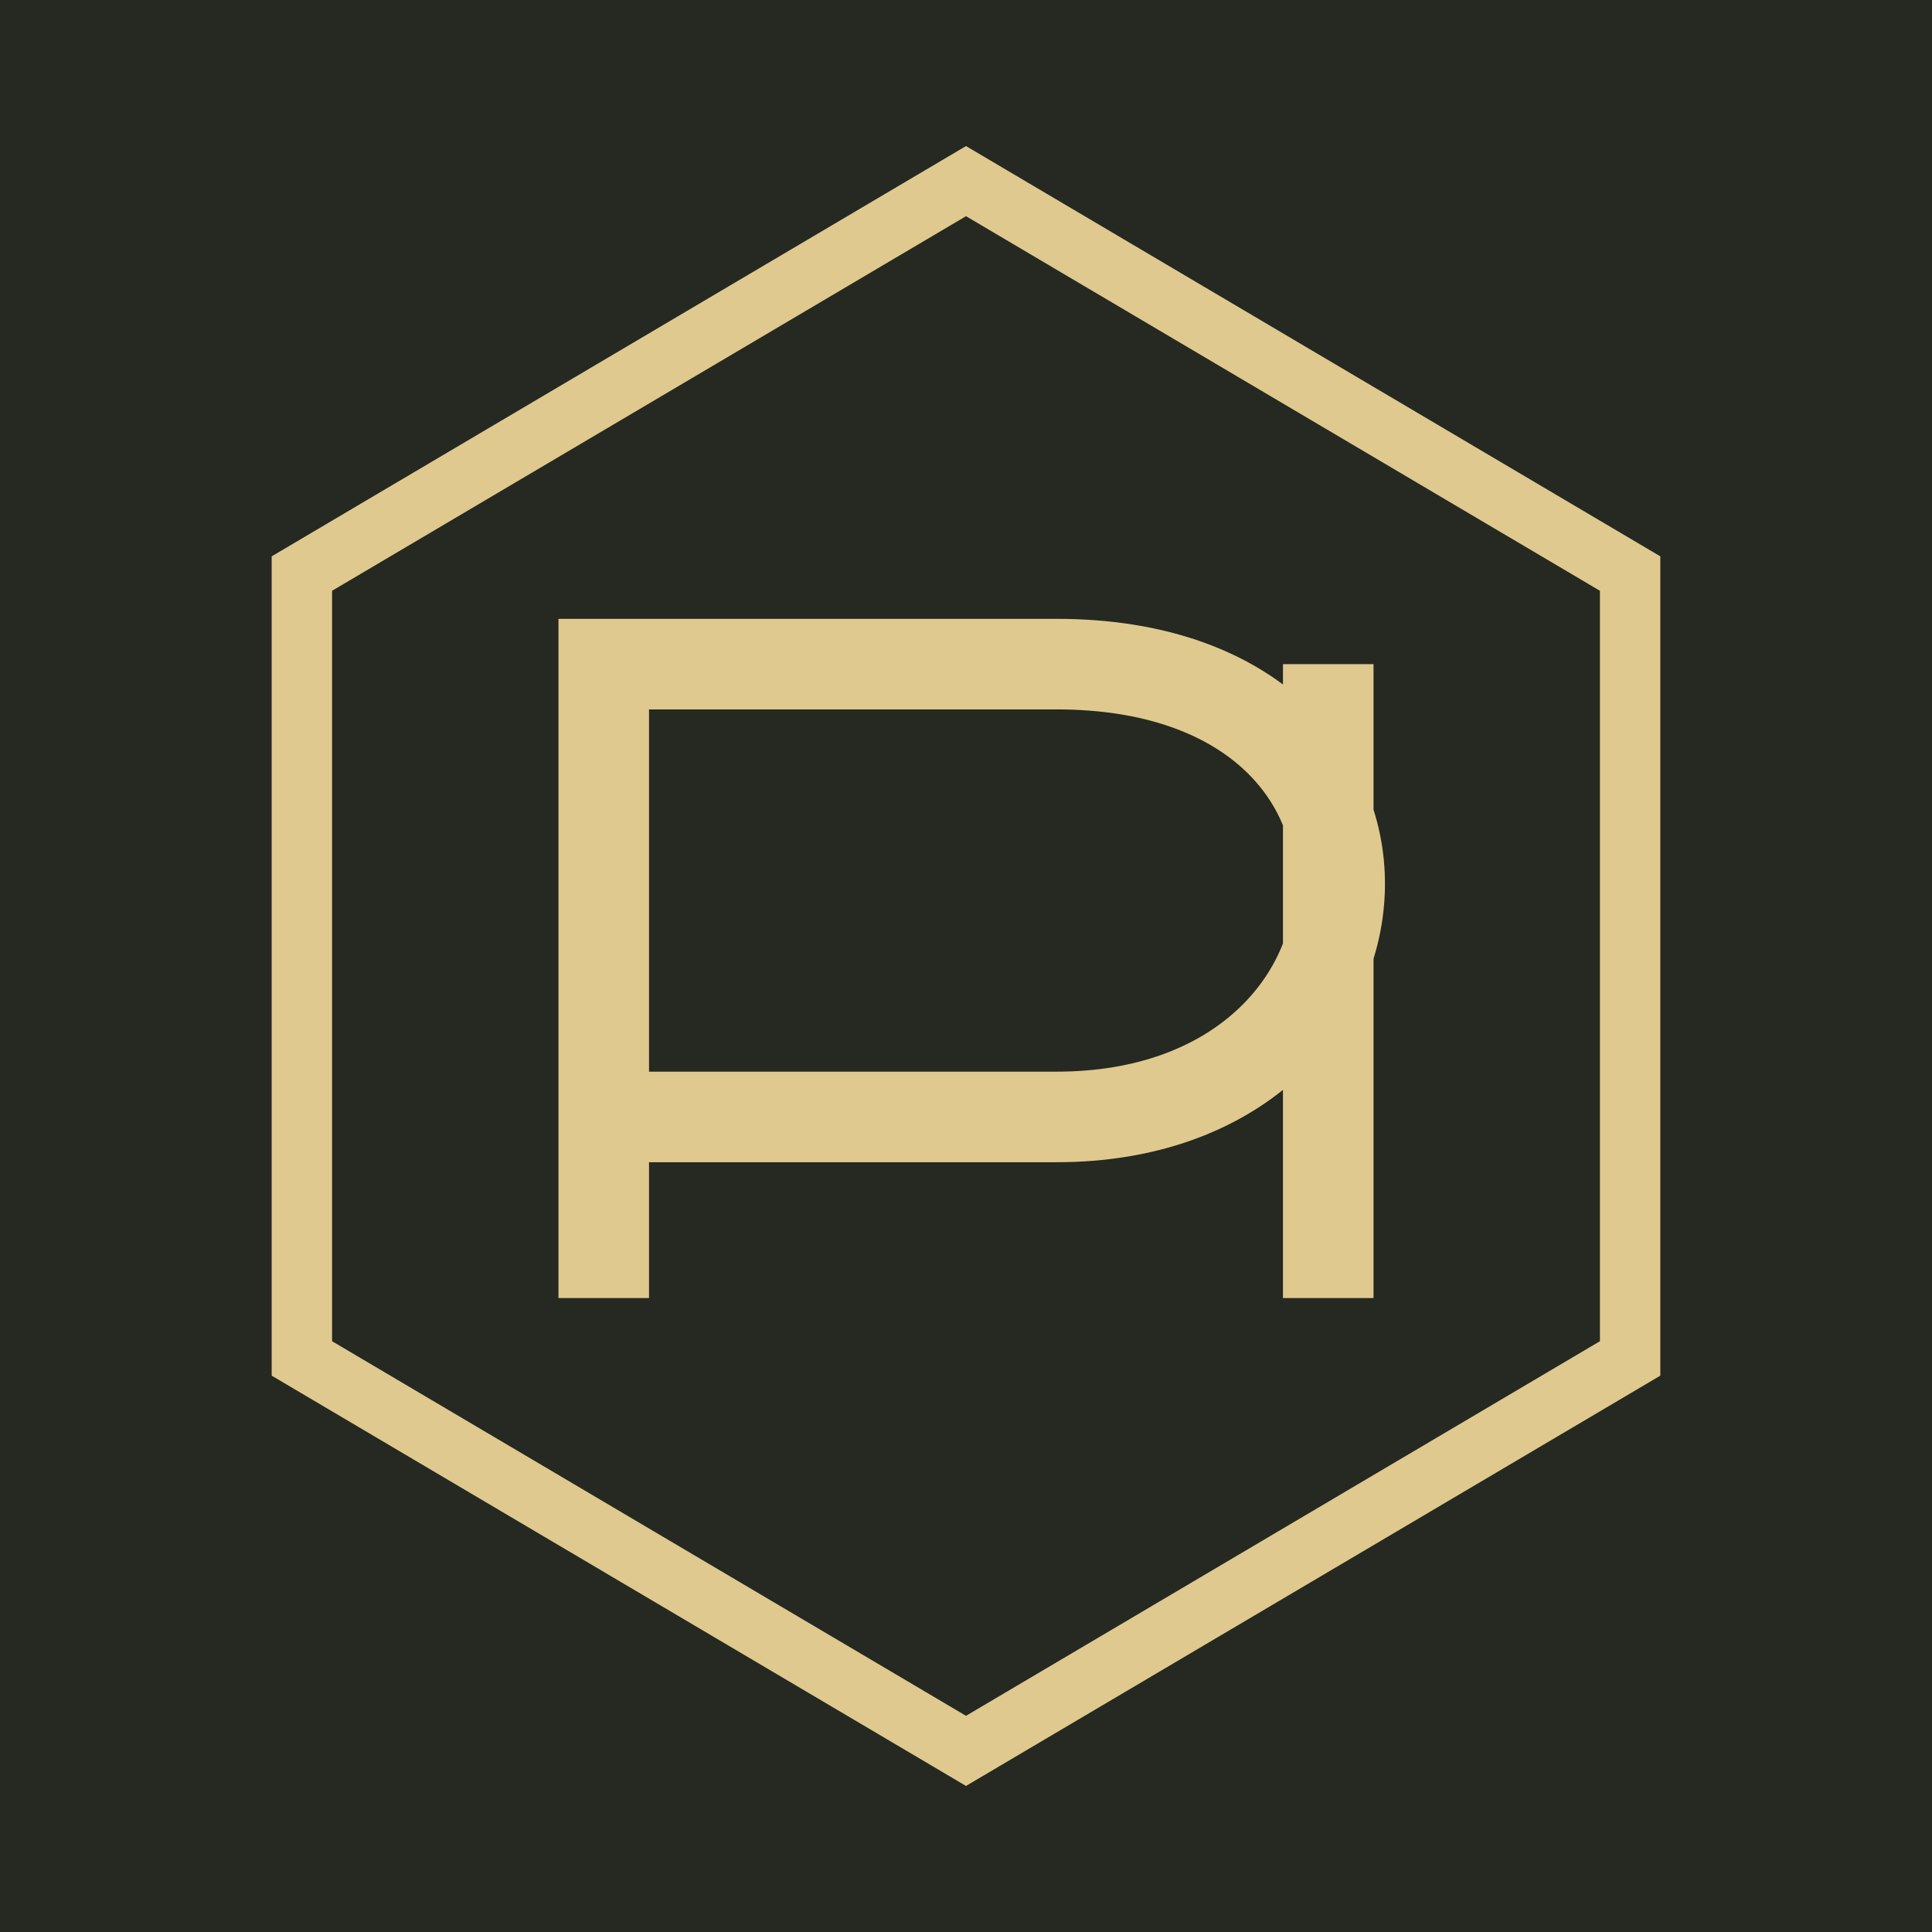
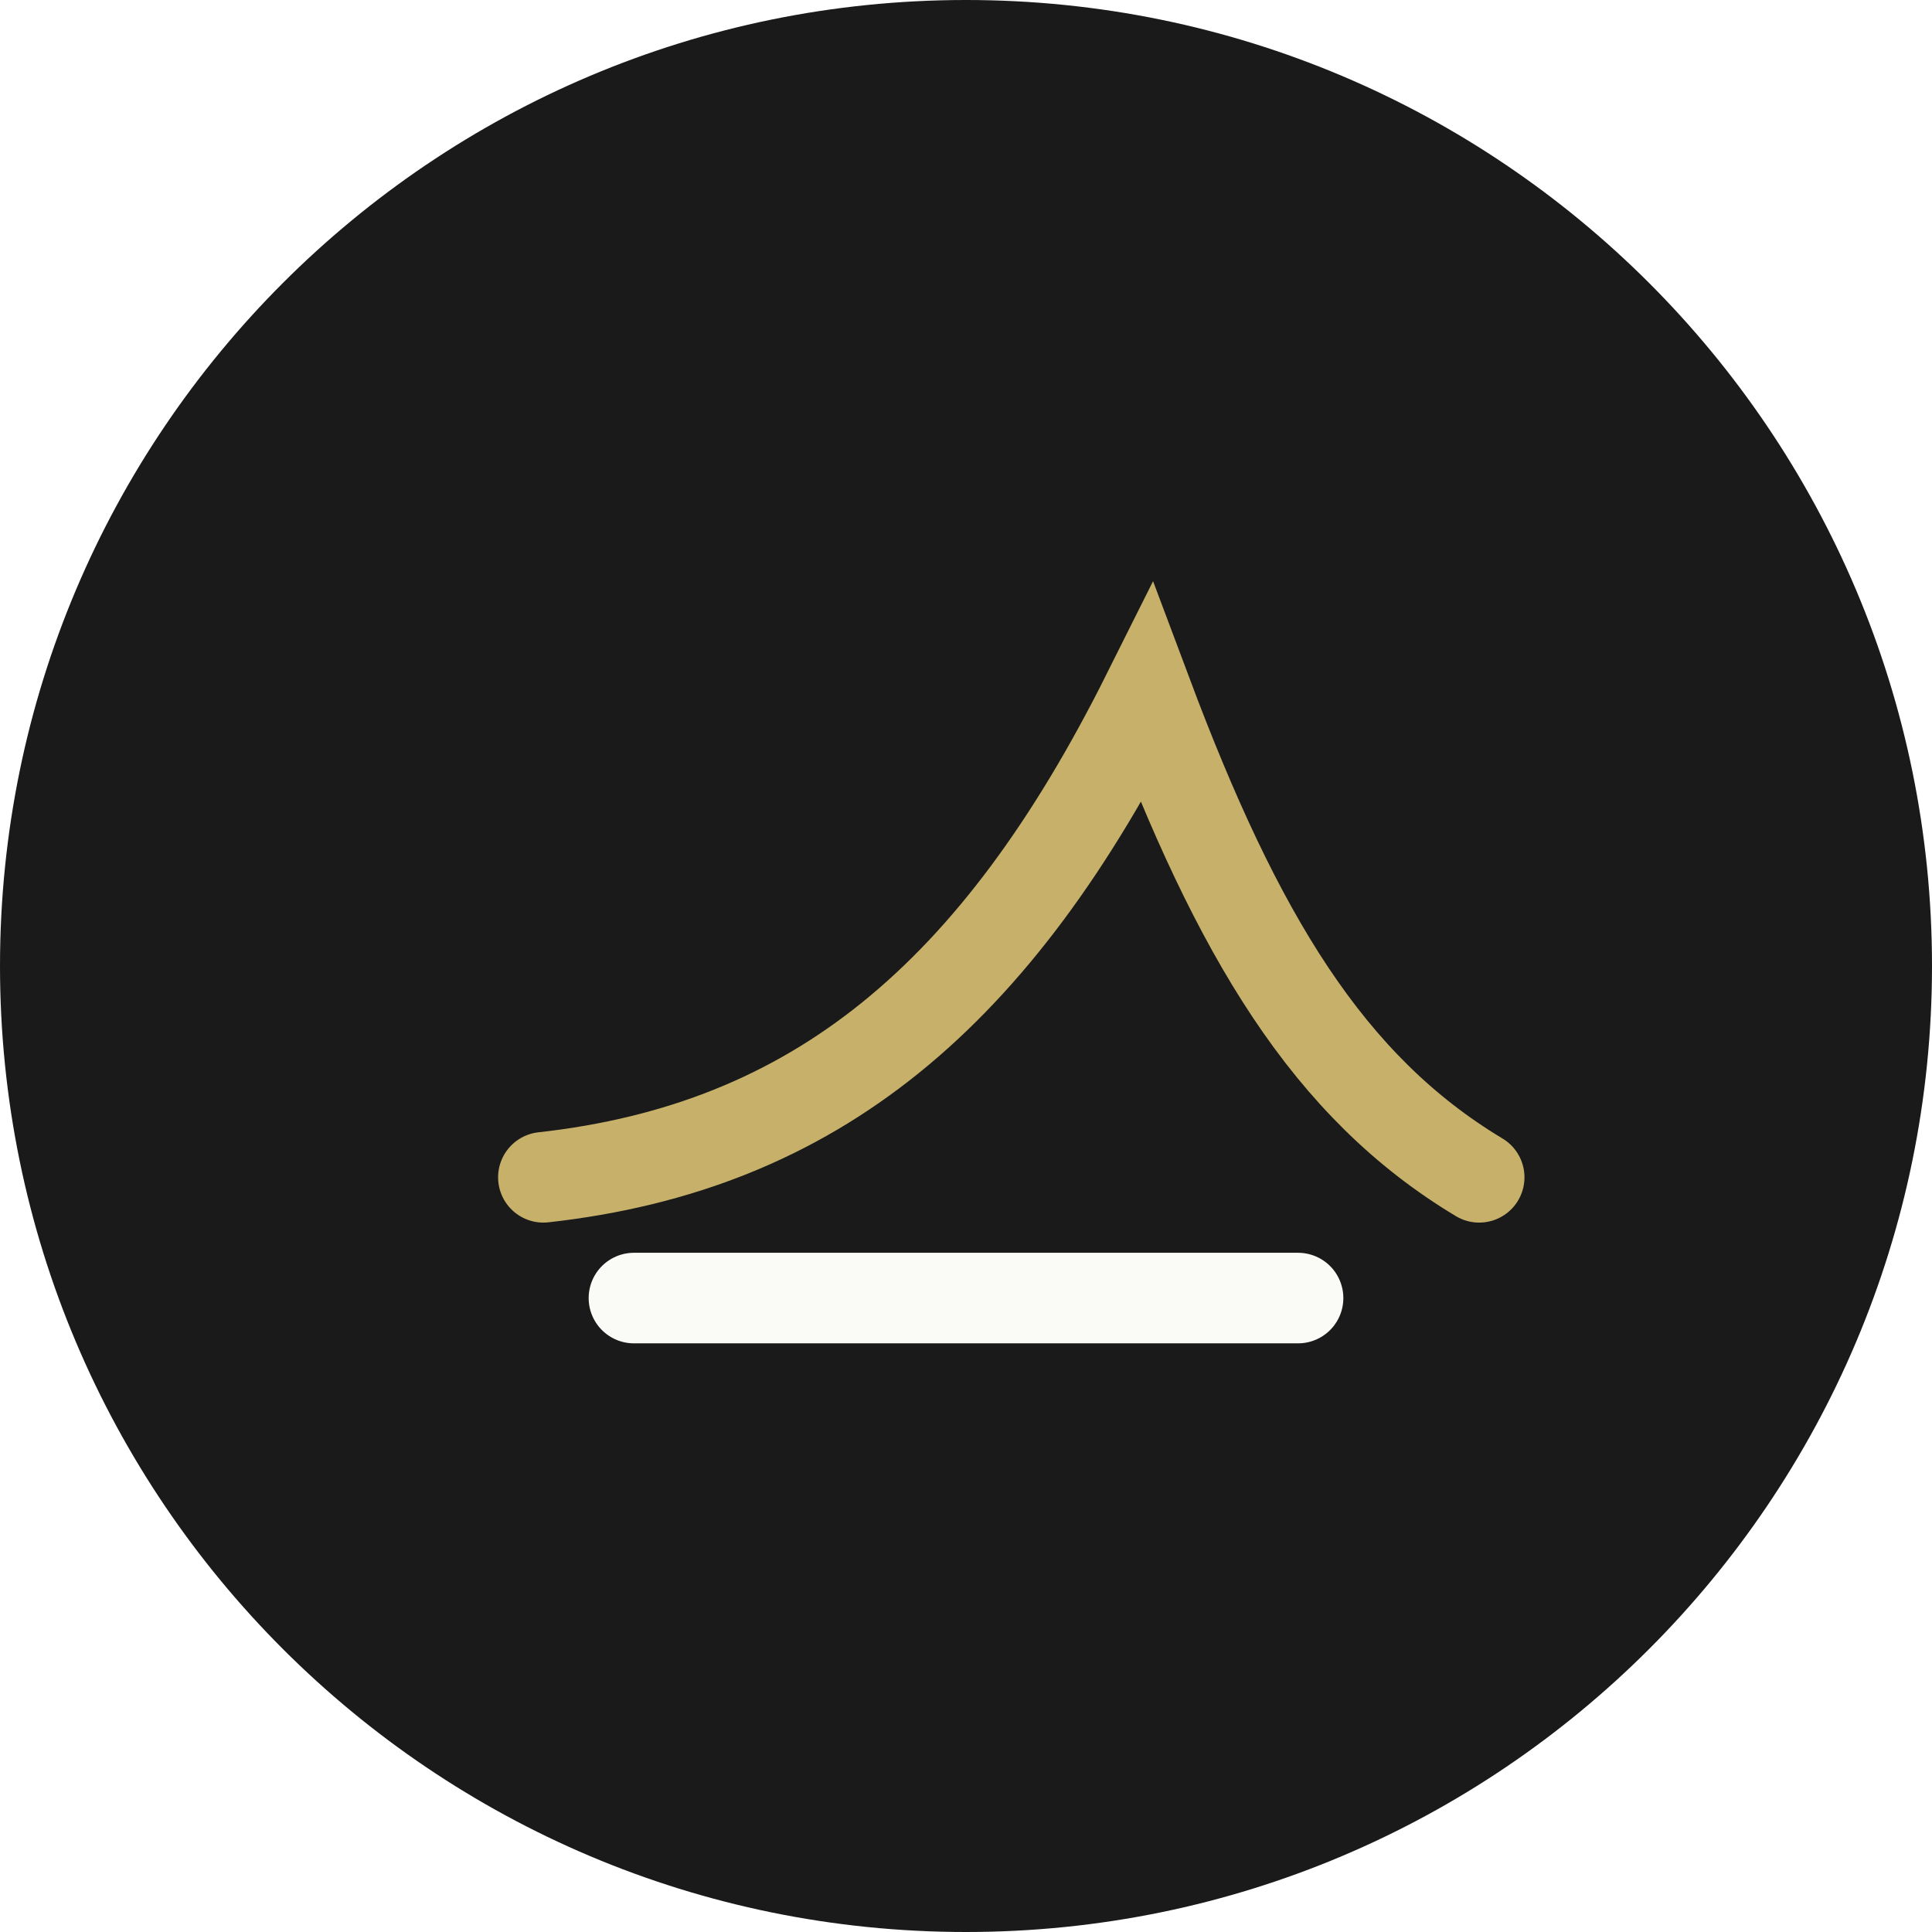
- <svg xmlns="http://www.w3.org/2000/svg" viewBox="0 0 64 64">
-   <rect width="64" height="64" fill="#252921" />
-   <path d="M32 6 54 19v26L32 58 10 45V19z" stroke="#dfc98f" stroke-width="2" fill="none" />
-   <path d="M20 43V22h15c13 0 12 15 0 15H20m24-15v21" stroke="#dfc98f" stroke-width="3" fill="none" />
+ <svg xmlns="http://www.w3.org/2000/svg" viewBox="0 0 64 64" role="img" aria-label="Pueblo La Perla icon">
+   <rect width="64" height="64" rx="32" fill="#1A1A1A" />
+   <path d="M18 39c9-1 15-6 20-16 3 8 6 13 11 16" fill="none" stroke="#C7B16A" stroke-width="3" stroke-linecap="round" />
+   <path d="M21 43h22" stroke="#FAFAF7" stroke-width="3" stroke-linecap="round" />
</svg>
